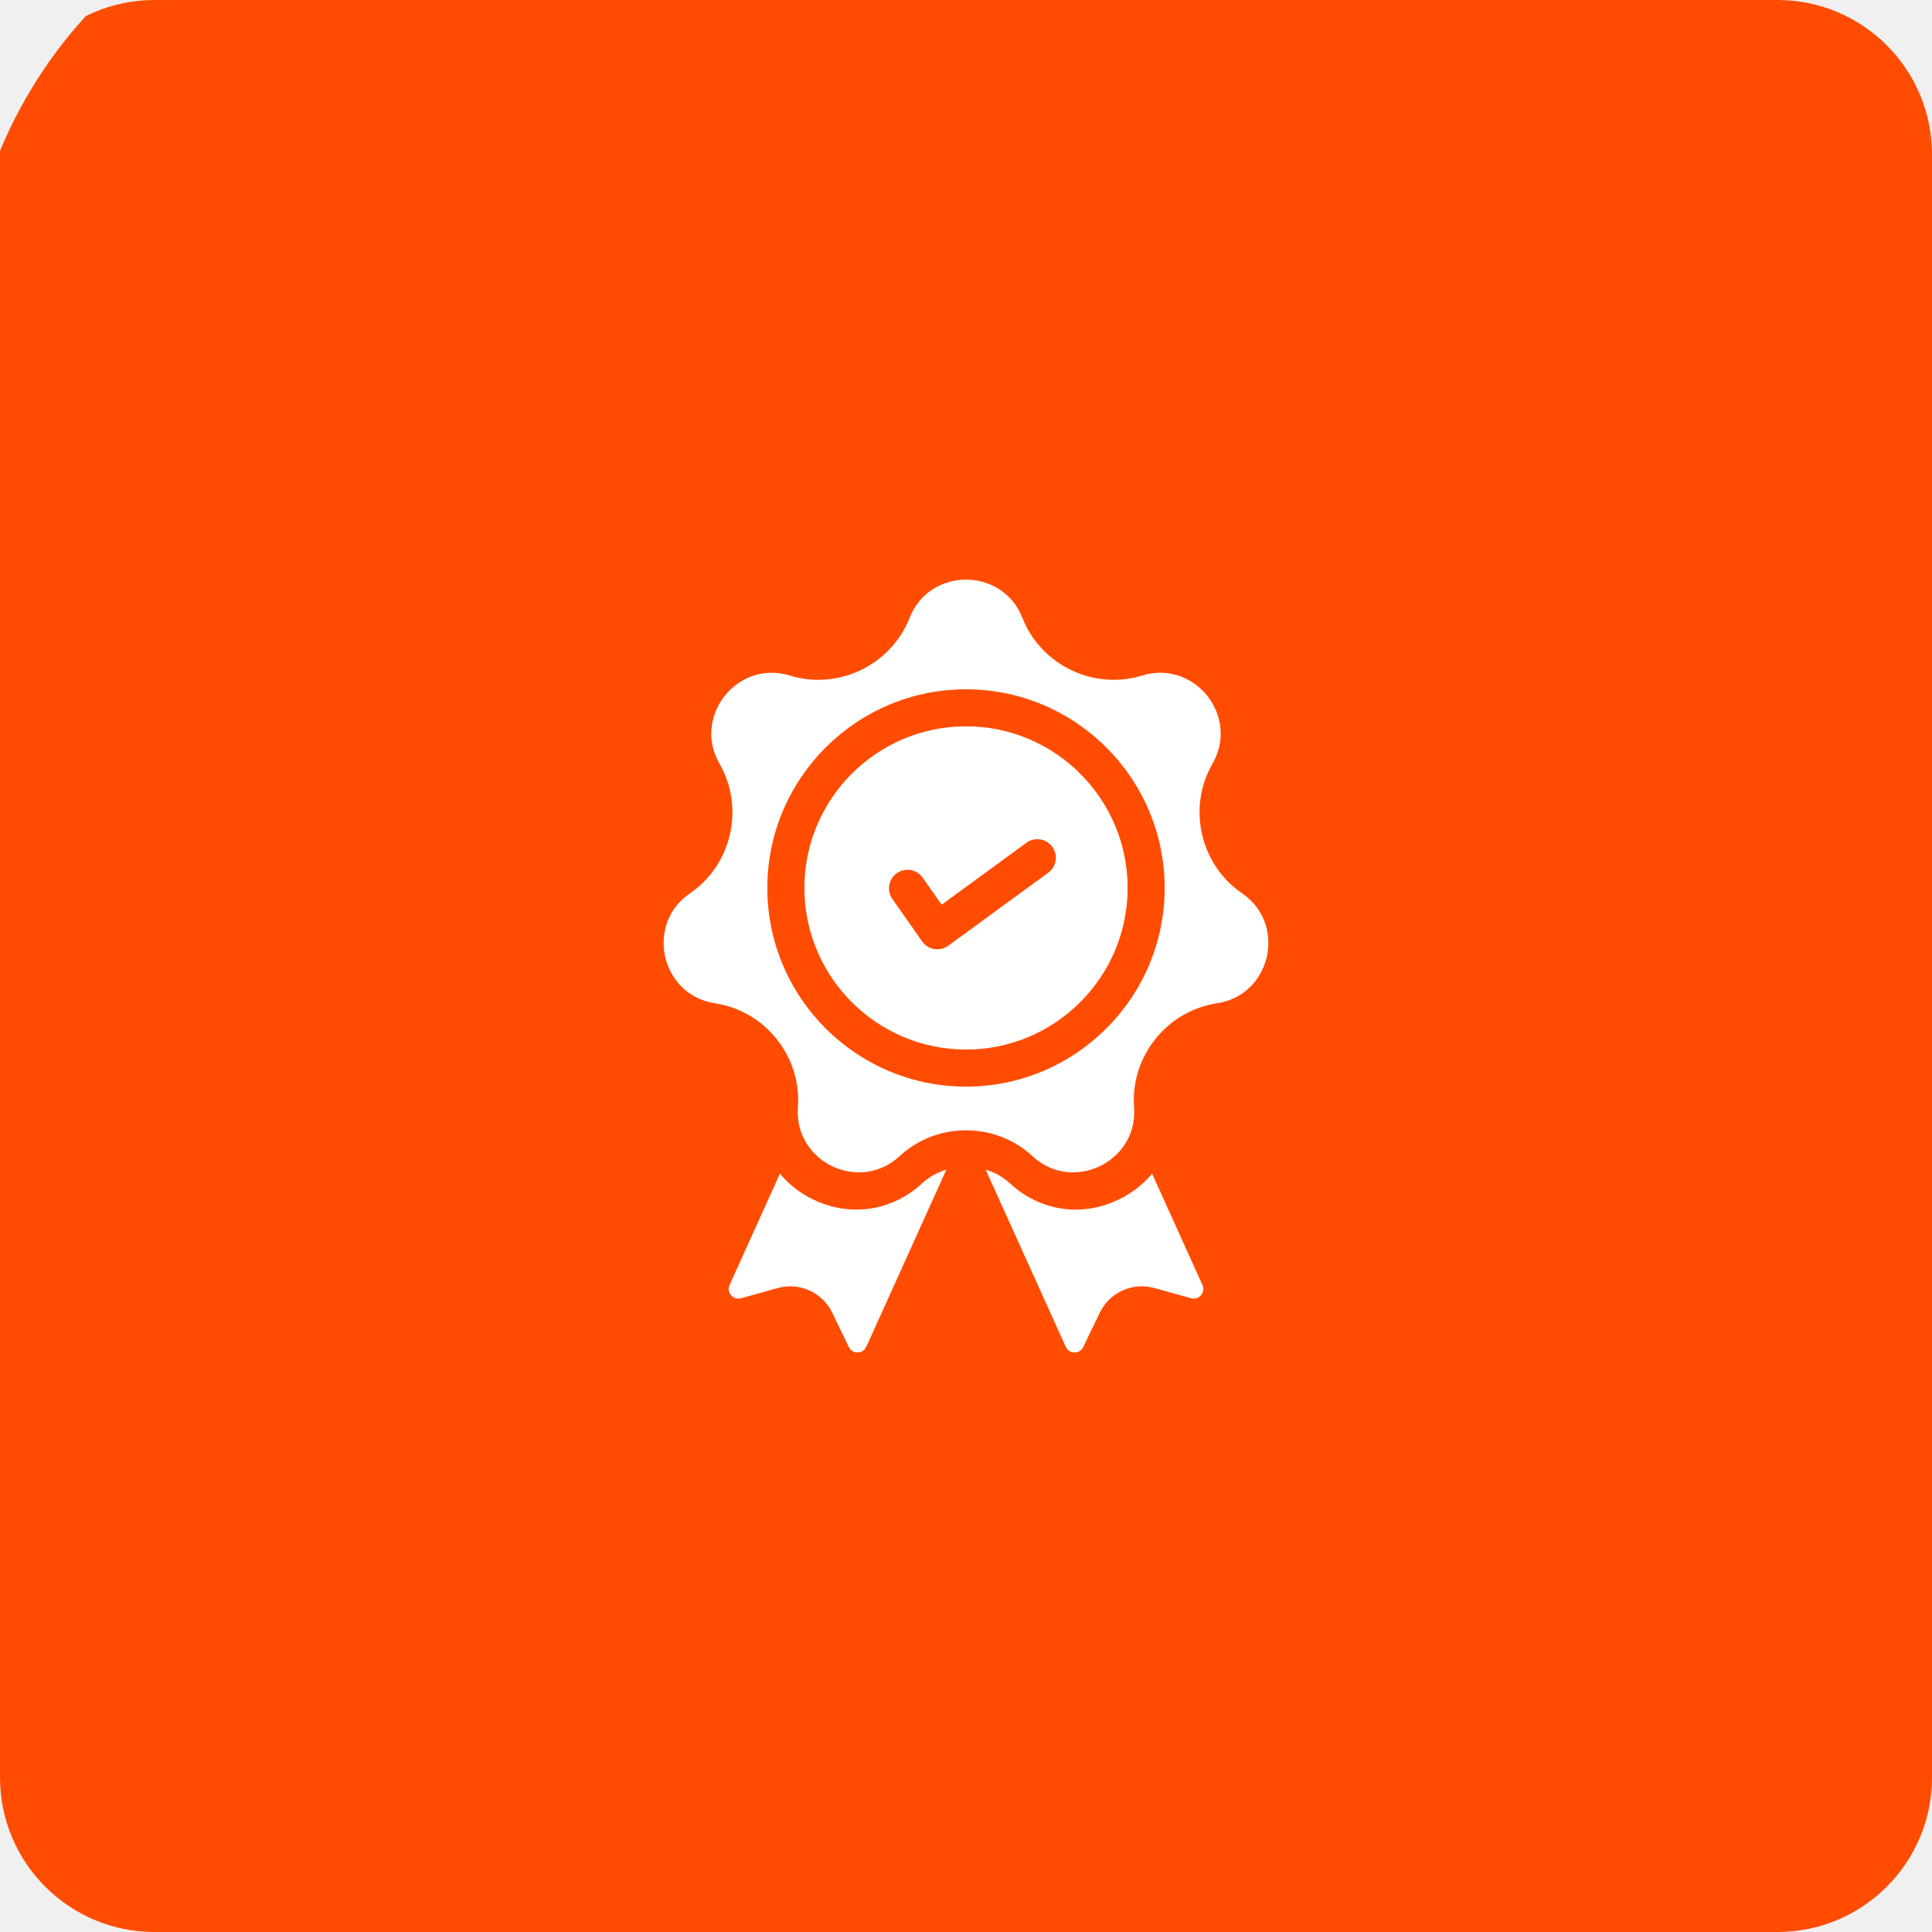
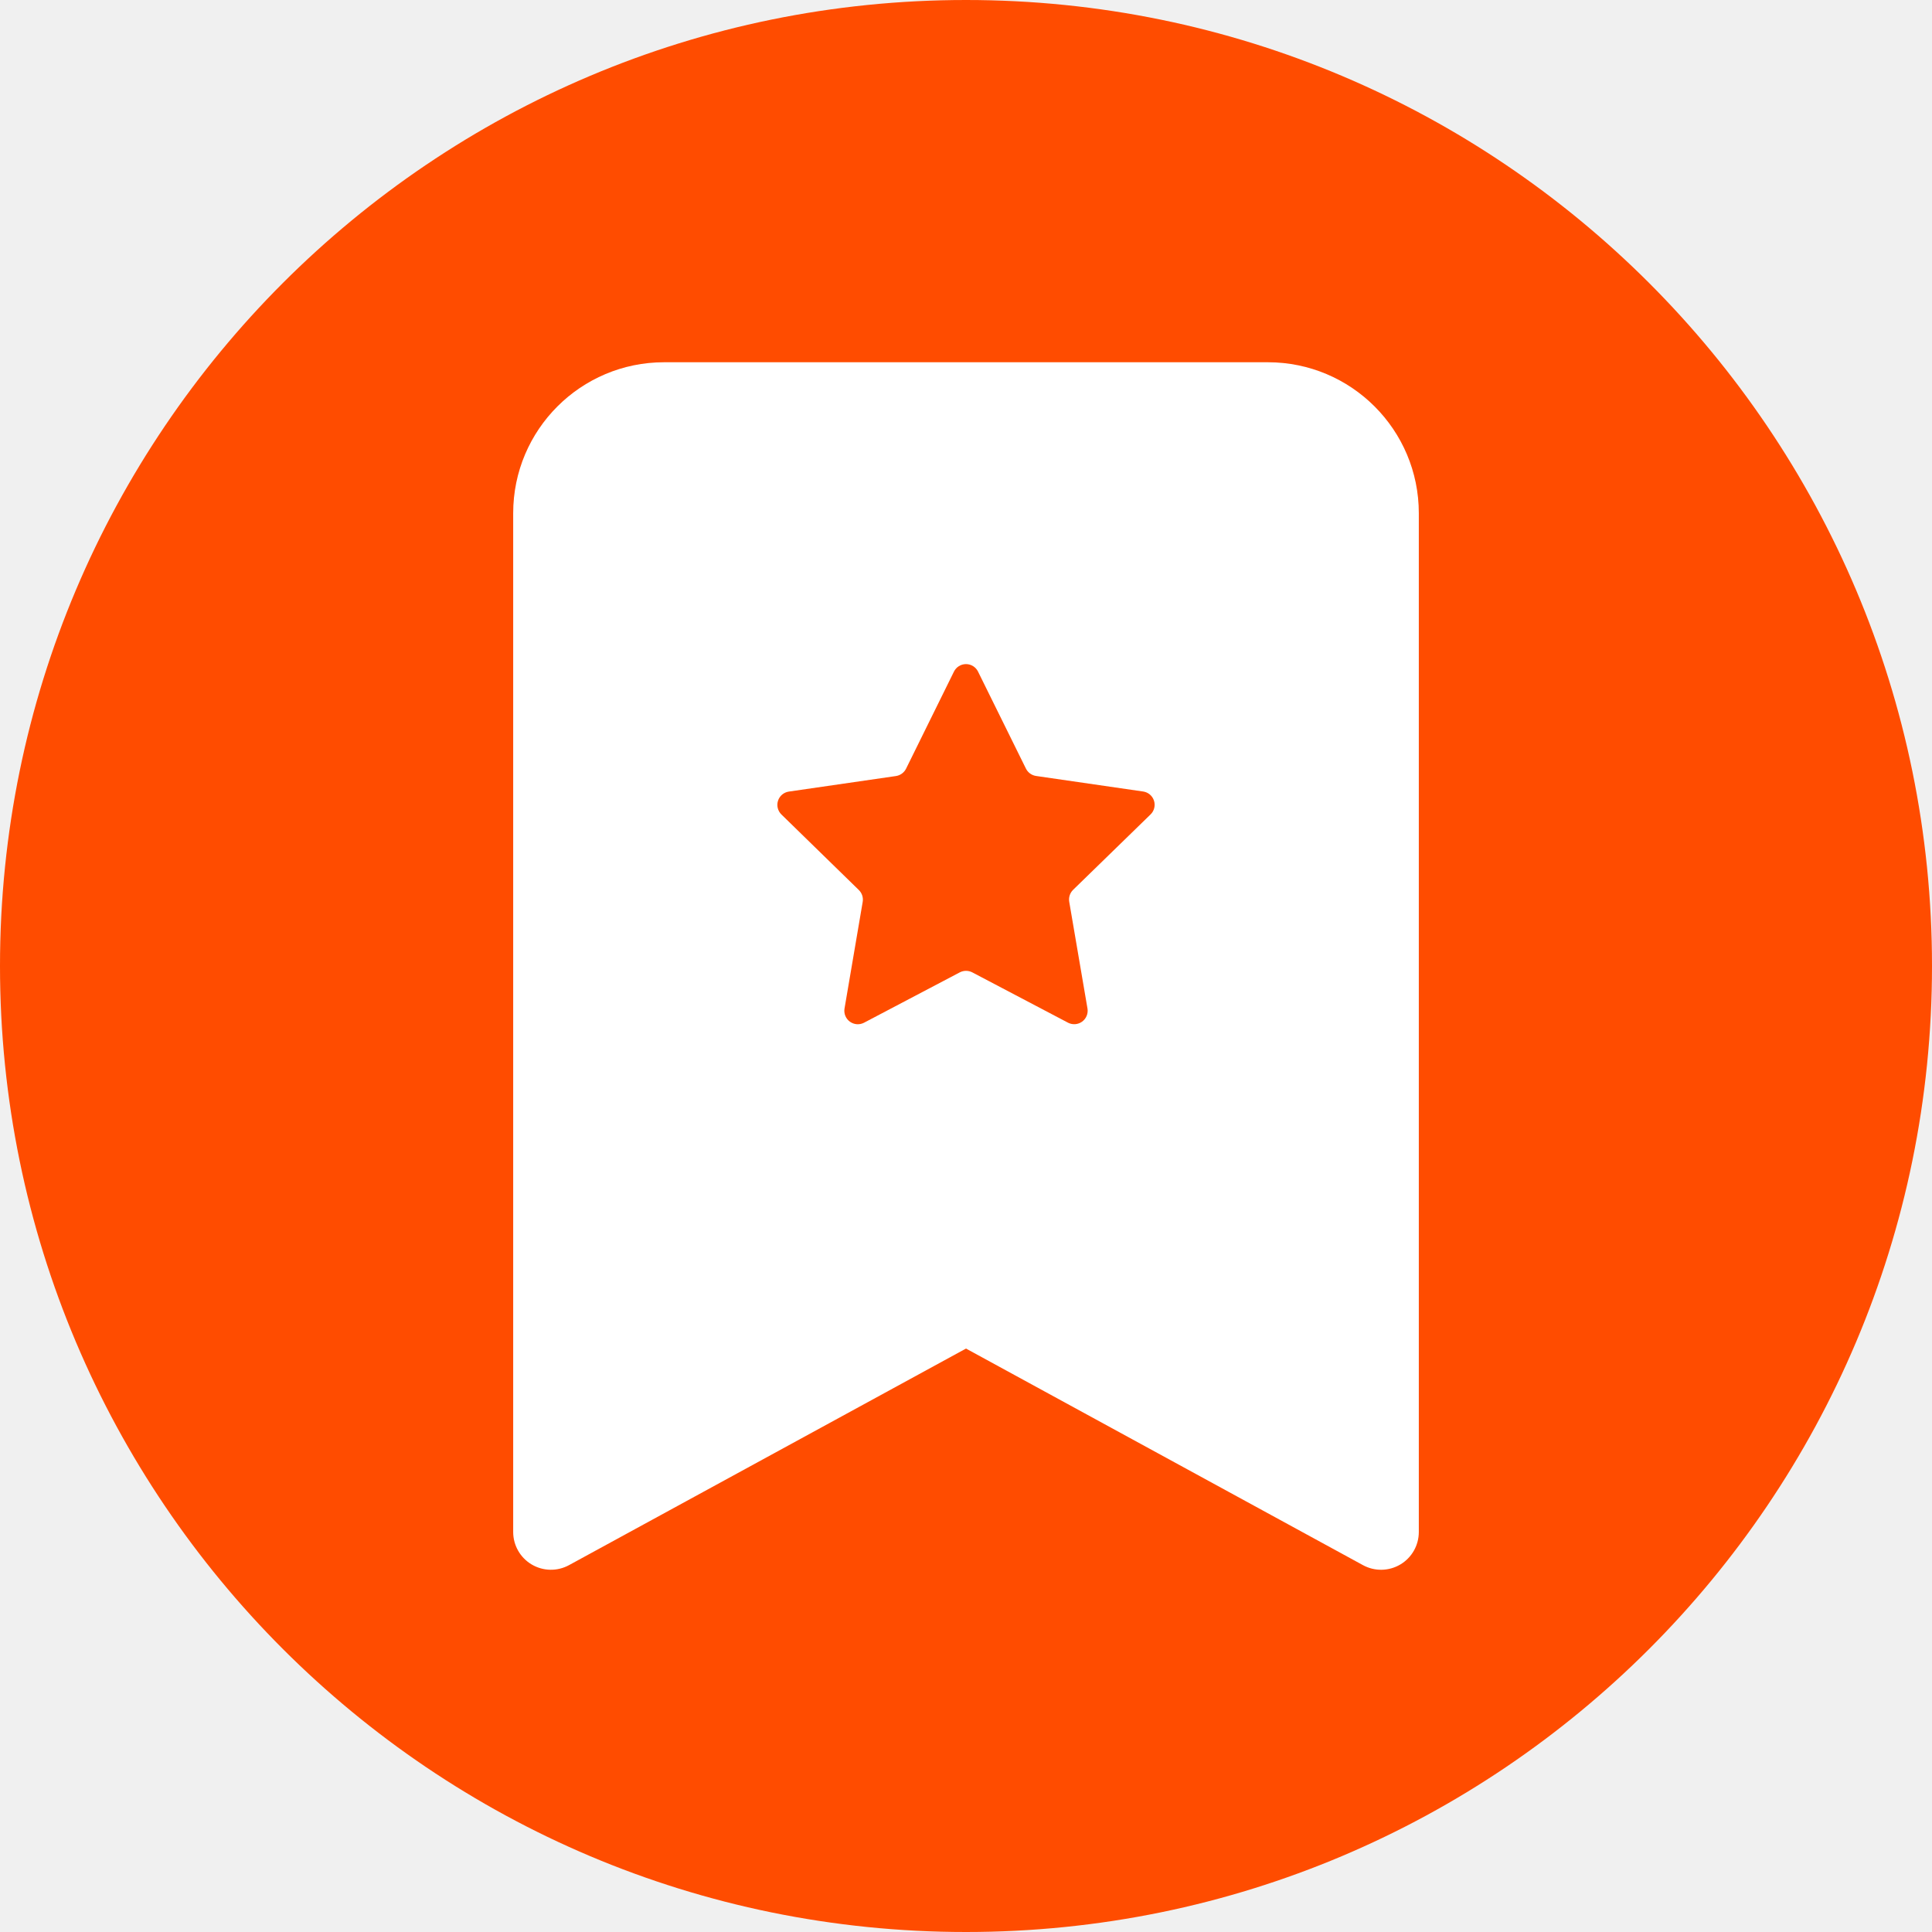
- <svg xmlns="http://www.w3.org/2000/svg" width="100" height="100" fill="none">
-   <g clip-path="url(#clip0_187_5816)">
-     <path fill-rule="evenodd" clip-rule="evenodd" d="M52 2c27.614 0 50 22.386 50 50s-22.386 50-50 50S2 79.614 2 52 24.386 2 52 2z" fill="#FF4C00" />
-     <rect x="-1.823" y="-7" width="116" height="131" rx="24" fill="#FF4C00" />
-     <g clip-path="url(#clip1_187_5816)" fill="#fff">
-       <path d="M47.73 61.248c-1.56 1.44-3.717 1.764-5.63.843a5.13 5.13 0 01-1.732-1.344l-2.605 5.761a.487.487 0 00.077.532.487.487 0 00.514.157l1.896-.528a2.416 2.416 0 012.826 1.278l.856 1.772c.125.259.36.285.458.283a.487.487 0 00.45-.295l4.143-9.164a3.108 3.108 0 00-1.254.705zm14.507 5.26l-2.605-5.761A5.127 5.127 0 0157.9 62.09c-1.913.922-4.07.599-5.629-.842a3.108 3.108 0 00-1.253-.705l4.143 9.164a.487.487 0 00.45.295.484.484 0 00.457-.283l.856-1.772a2.416 2.416 0 012.826-1.278l1.896.528a.487.487 0 00.515-.157.487.487 0 00.076-.532z" />
-       <path d="M64.283 46.234c-2.164-1.482-2.835-4.423-1.529-6.696.786-1.366.377-2.717-.267-3.525-.645-.807-1.87-1.506-3.377-1.045-2.507.768-5.225-.541-6.188-2.98C52.344 30.522 51.033 30 50 30c-1.034 0-2.344.522-2.923 1.988-.963 2.44-3.68 3.748-6.188 2.98-1.507-.461-2.732.237-3.376 1.045-.645.809-1.053 2.159-.268 3.525 1.306 2.273.635 5.215-1.528 6.696-1.3.89-1.518 2.284-1.288 3.292.23 1.007 1.03 2.168 2.588 2.406 2.592.396 4.473 2.755 4.282 5.37-.114 1.572.84 2.611 1.77 3.06.932.448 2.34.546 3.497-.524A5.048 5.048 0 0150 58.504c1.235 0 2.47.444 3.433 1.334 1.158 1.07 2.565.972 3.496.523.931-.448 1.886-1.487 1.77-3.06-.19-2.614 1.691-4.973 4.283-5.369 1.558-.238 2.359-1.399 2.589-2.406.23-1.008.012-2.402-1.288-3.292zM50 56.244c-5.67 0-10.283-4.613-10.283-10.283 0-5.67 4.613-10.283 10.283-10.283 5.67 0 10.282 4.613 10.282 10.283 0 5.67-4.612 10.283-10.282 10.283z" />
-       <path d="M50 37.594c-4.612 0-8.365 3.753-8.365 8.365 0 4.613 3.752 8.366 8.365 8.366s8.366-3.753 8.366-8.366c0-4.612-3.753-8.365-8.366-8.365zm4.287 7.554l-5.206 3.803a.959.959 0 01-1.35-.223l-1.557-2.218a.959.959 0 011.569-1.102l.996 1.419 4.418-3.227a.959.959 0 011.13 1.548z" />
-     </g>
+ <svg xmlns="http://www.w3.org/2000/svg" width="80" height="80" fill="none">
+   <rect width="80" height="80" rx="40" fill="#FF4C00" />
+   <g clip-path="url(#clip0_722_5278)">
+     <path fill-rule="evenodd" clip-rule="evenodd" d="M21.25 63.438V21.25A6.25 6.25 0 0127.5 15h25a6.25 6.25 0 016.25 6.25v42.188a1.563 1.563 0 01-2.313 1.371L40 55.841l-16.438 8.968a1.563 1.563 0 01-2.312-1.371zM40.5 27.812a.556.556 0 00-1 0l-1.981 4.016a.561.561 0 01-.419.306l-4.438.644a.556.556 0 00-.306.947l3.206 3.128a.557.557 0 01.16.494l-.753 4.419a.558.558 0 00.806.584l3.969-2.087a.563.563 0 01.515 0l3.97 2.087a.557.557 0 00.802-.584l-.756-4.422a.563.563 0 01.156-.494l3.213-3.128a.556.556 0 00-.306-.947l-4.438-.644a.561.561 0 01-.419-.306L40.5 27.813z" fill="#fff" />
  </g>
  <defs>
-     <clipPath id="clip0_187_5816">
-       <rect width="100" height="100" rx="8" fill="#fff" />
-     </clipPath>
-     <clipPath id="clip1_187_5816">
-       <path fill="#fff" transform="translate(30 30)" d="M0 0h40v40H0z" />
+     <clipPath id="clip0_722_5278">
+       <path fill="#fff" transform="translate(15 15)" d="M0 0h50v50H0z" />
    </clipPath>
  </defs>
</svg>
